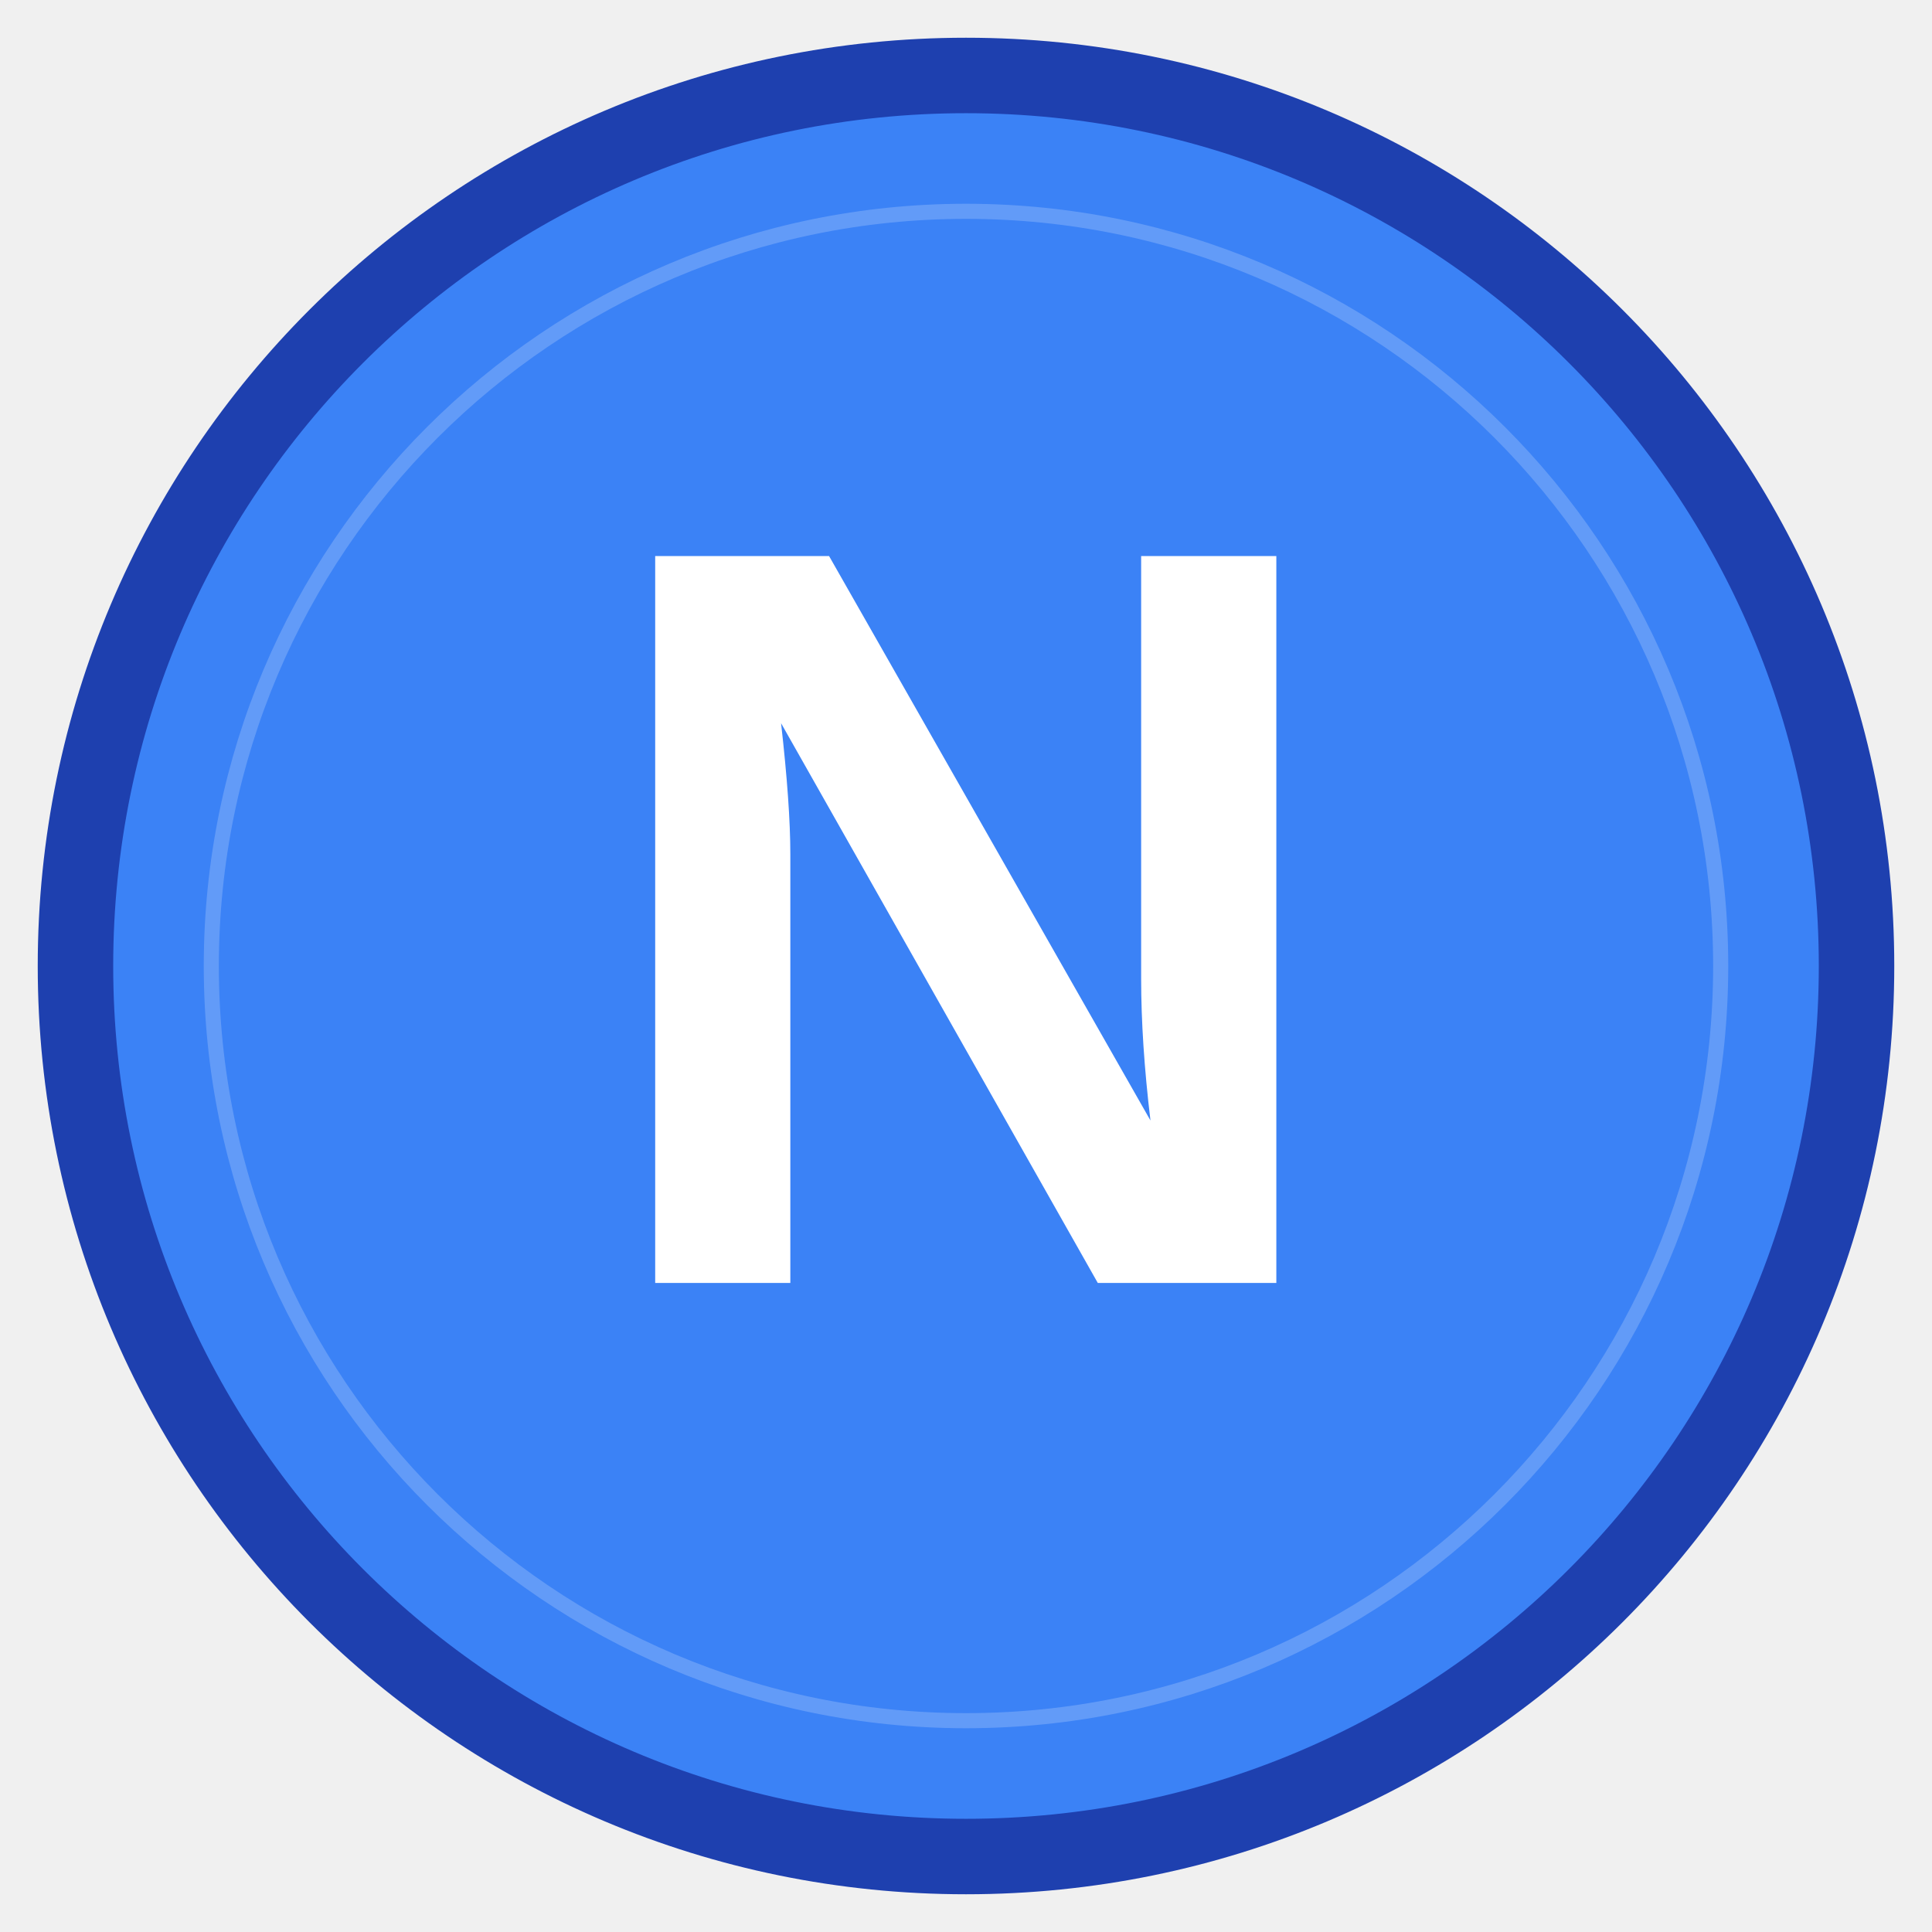
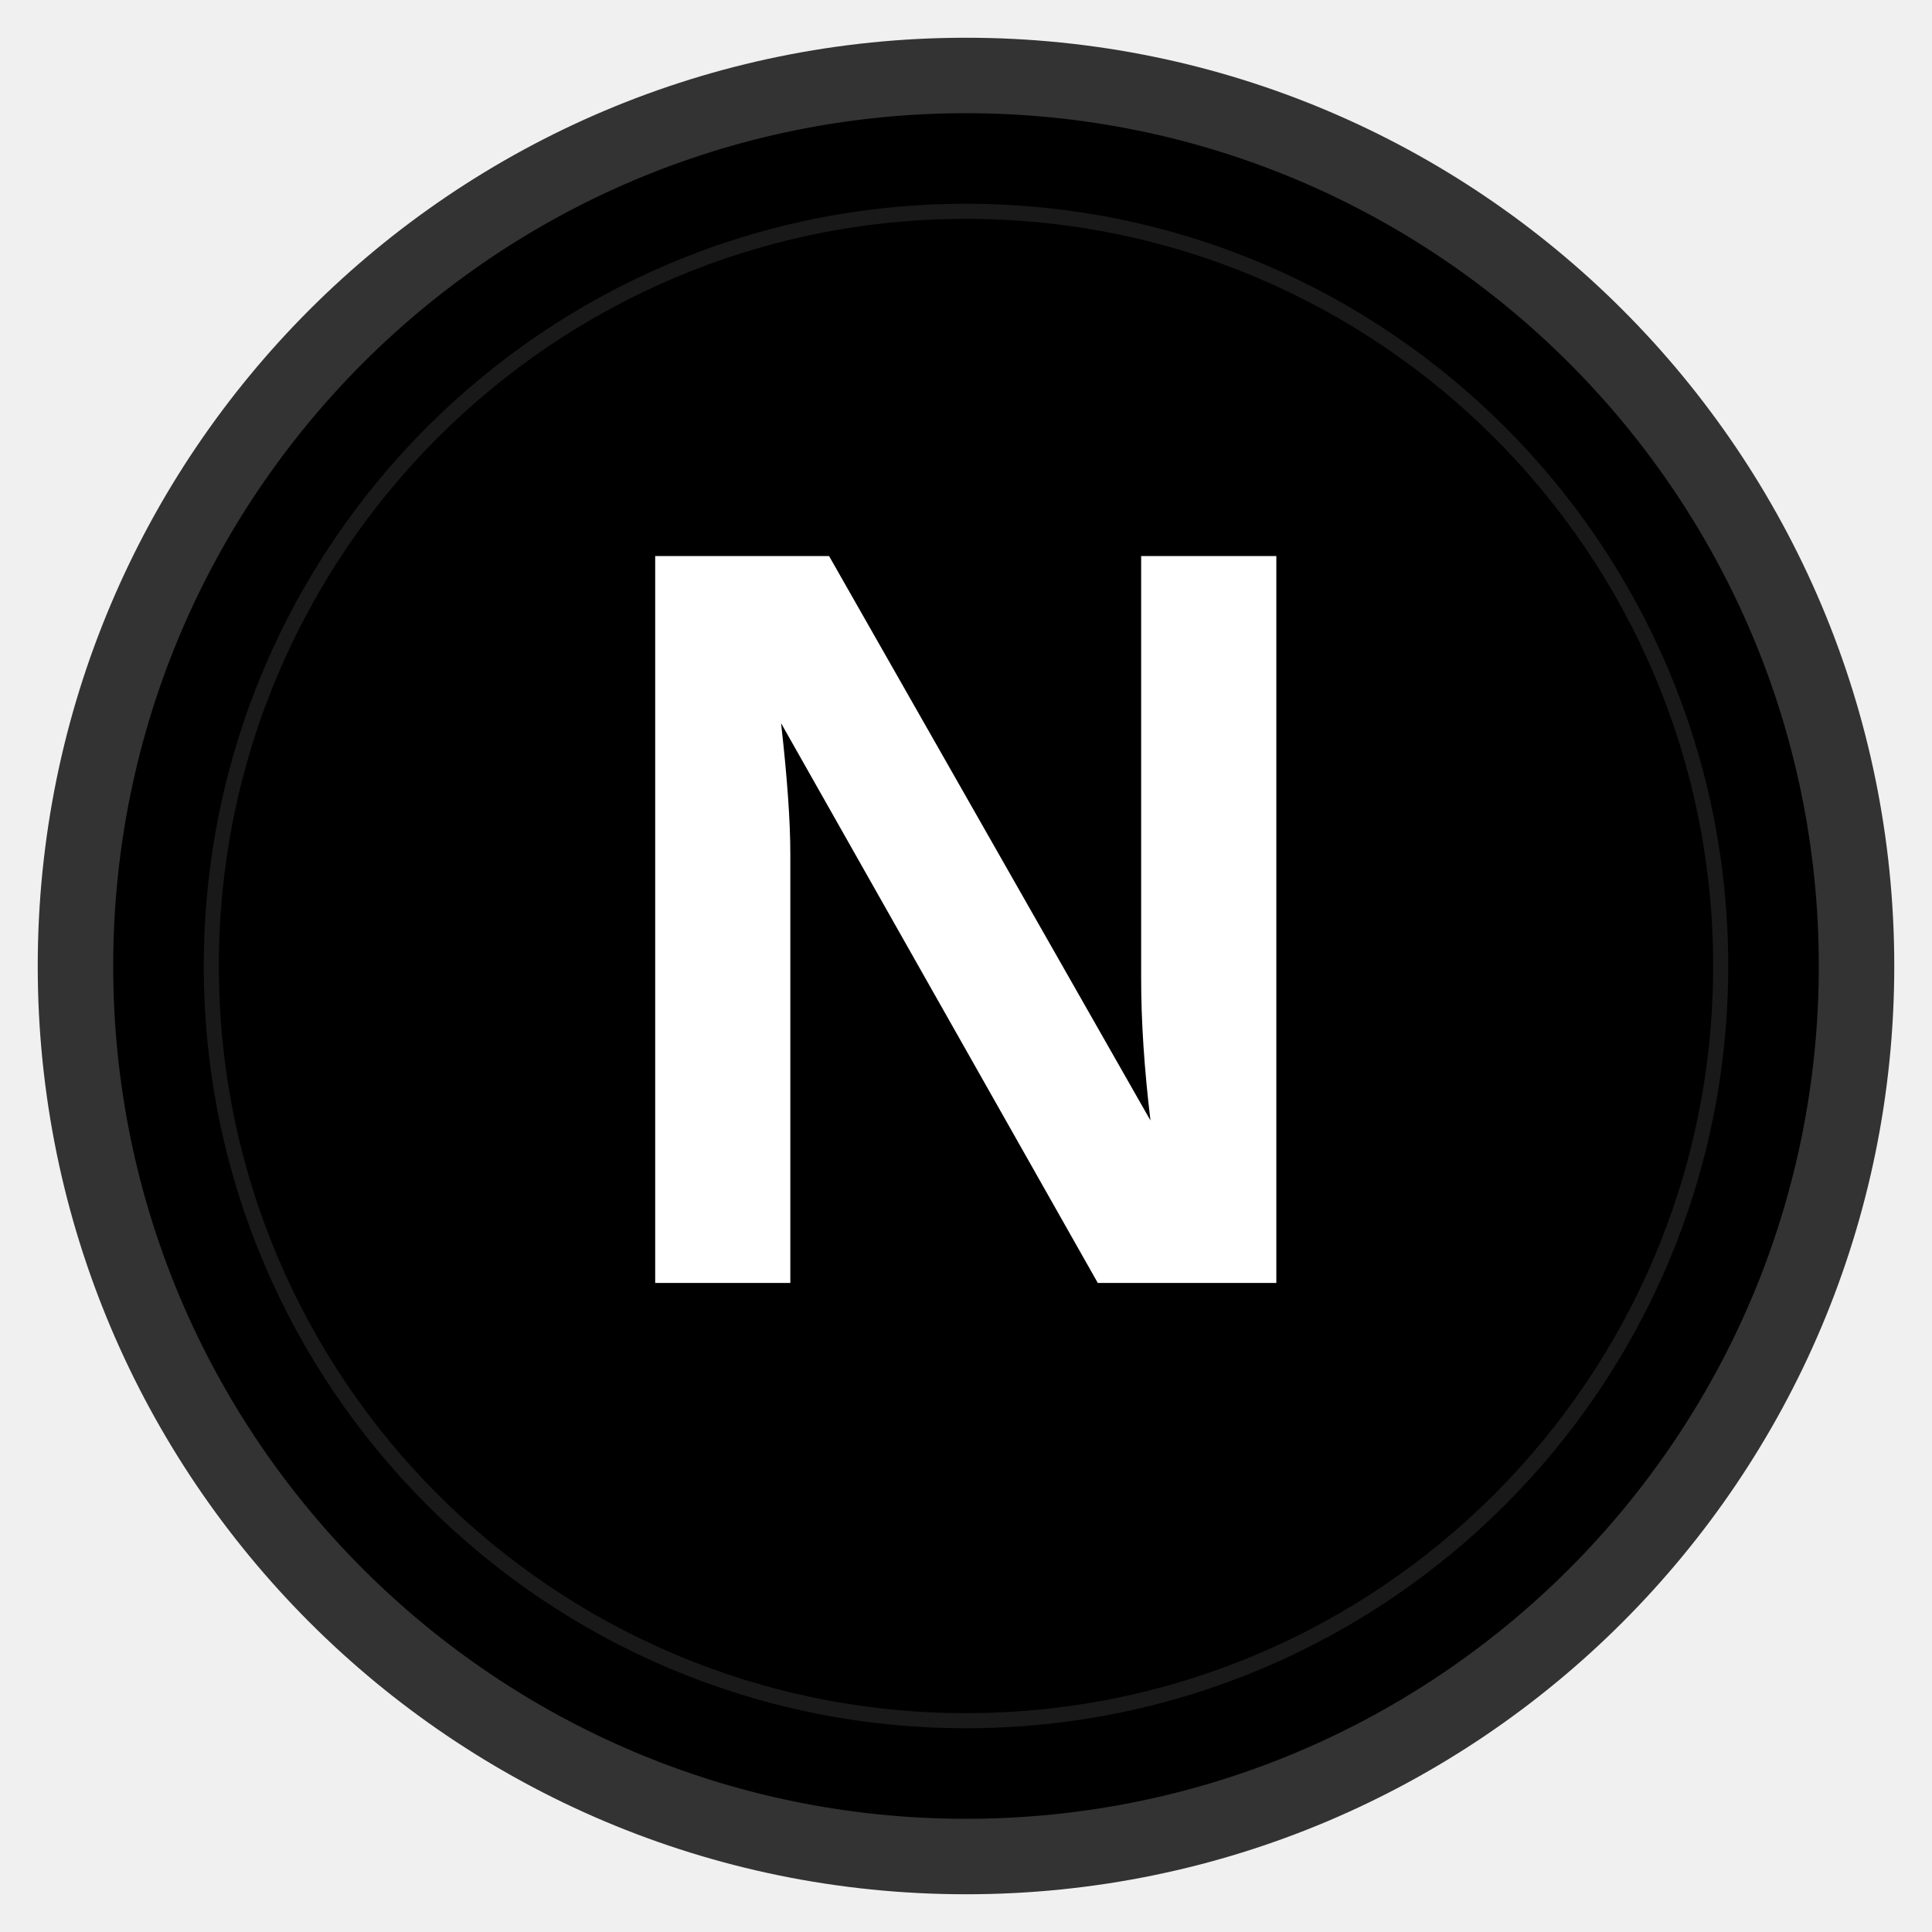
<svg xmlns="http://www.w3.org/2000/svg" width="512" height="512" viewBox="0 0 512 512" fill="none">
-   <circle cx="256" cy="256" r="236" fill="#3B82F6" stroke="#1E40AF" stroke-width="20" />
+   <circle cx="256" cy="256" r="236" fill="#000000" stroke="#333333" stroke-width="20" />
  <text x="256" y="340" font-family="Arial, sans-serif" font-size="280" font-weight="bold" text-anchor="middle" fill="white">N</text>
-   <circle cx="256" cy="256" r="200" fill="none" stroke="rgba(255,255,255,0.2)" stroke-width="4" />
+   <circle cx="256" cy="256" r="200" fill="none" stroke="rgba(255,255,255,0.1)" stroke-width="4" />
</svg>
